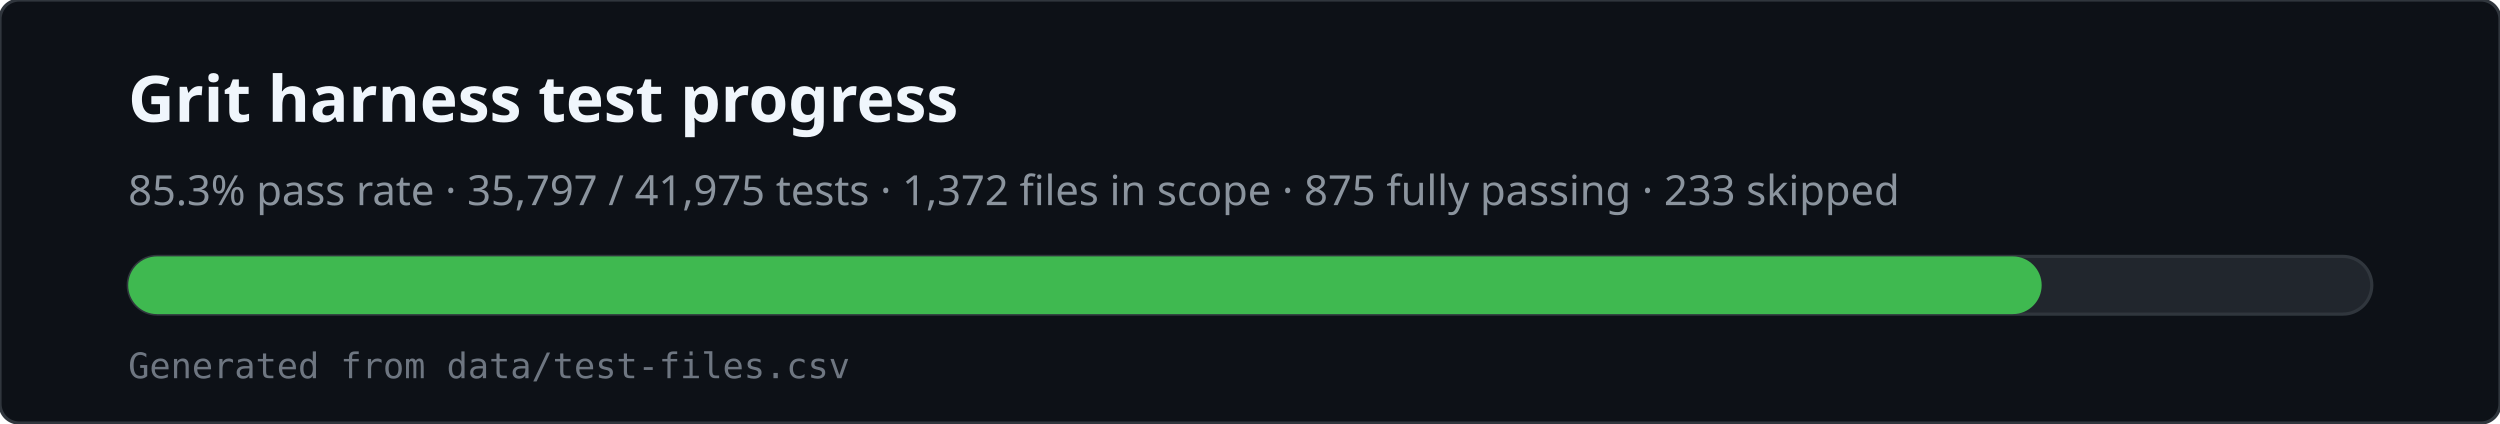
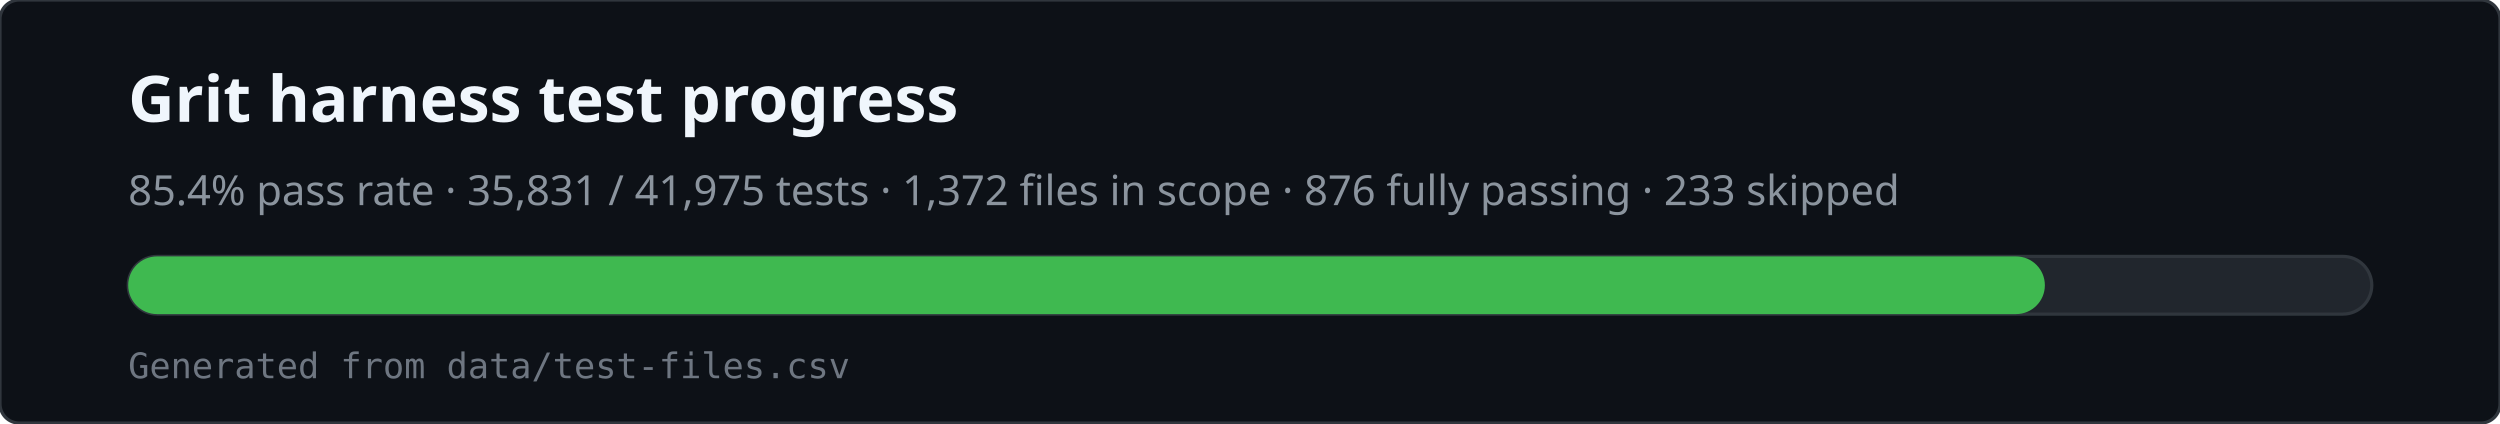
<svg xmlns="http://www.w3.org/2000/svg" viewBox="0 0 780 132" width="780" height="132" role="img" aria-labelledby="svg-title svg-desc">
  <rect x="0" y="0" width="780" height="132" rx="6" fill="#0d1117" stroke="#30363d" />
  <text x="40" y="38" fill="#f0f6fc" font-family="ui-sans-serif,system-ui,sans-serif" font-size="20" font-weight="600">Grit harness test progress</text>
-   <text x="40" y="64" fill="#8b949e" font-family="ui-sans-serif,system-ui,sans-serif" font-size="13">85.3% pass rate · 35,797 / 41,975 tests · 1,372 files in scope · 875 fully passing · 233 skipped</text>
+   <text x="40" y="64" fill="#8b949e" font-family="ui-sans-serif,system-ui,sans-serif" font-size="13">85.4% pass rate · 35,831 / 41,975 tests · 1,372 files in scope · 876 fully passing · 233 skipped</text>
  <rect x="40" y="80" width="700" height="18" rx="9" fill="#21262d" stroke="#30363d" />
-   <rect x="40" y="80" width="597" height="18" rx="9" fill="#3fb950" />
+   <rect x="40" y="80" width="598" height="18" rx="9" fill="#3fb950" />
  <text x="40" y="118" fill="#6e7681" font-family="ui-monospace,monospace" font-size="11">Generated from data/test-files.csv</text>
</svg>
